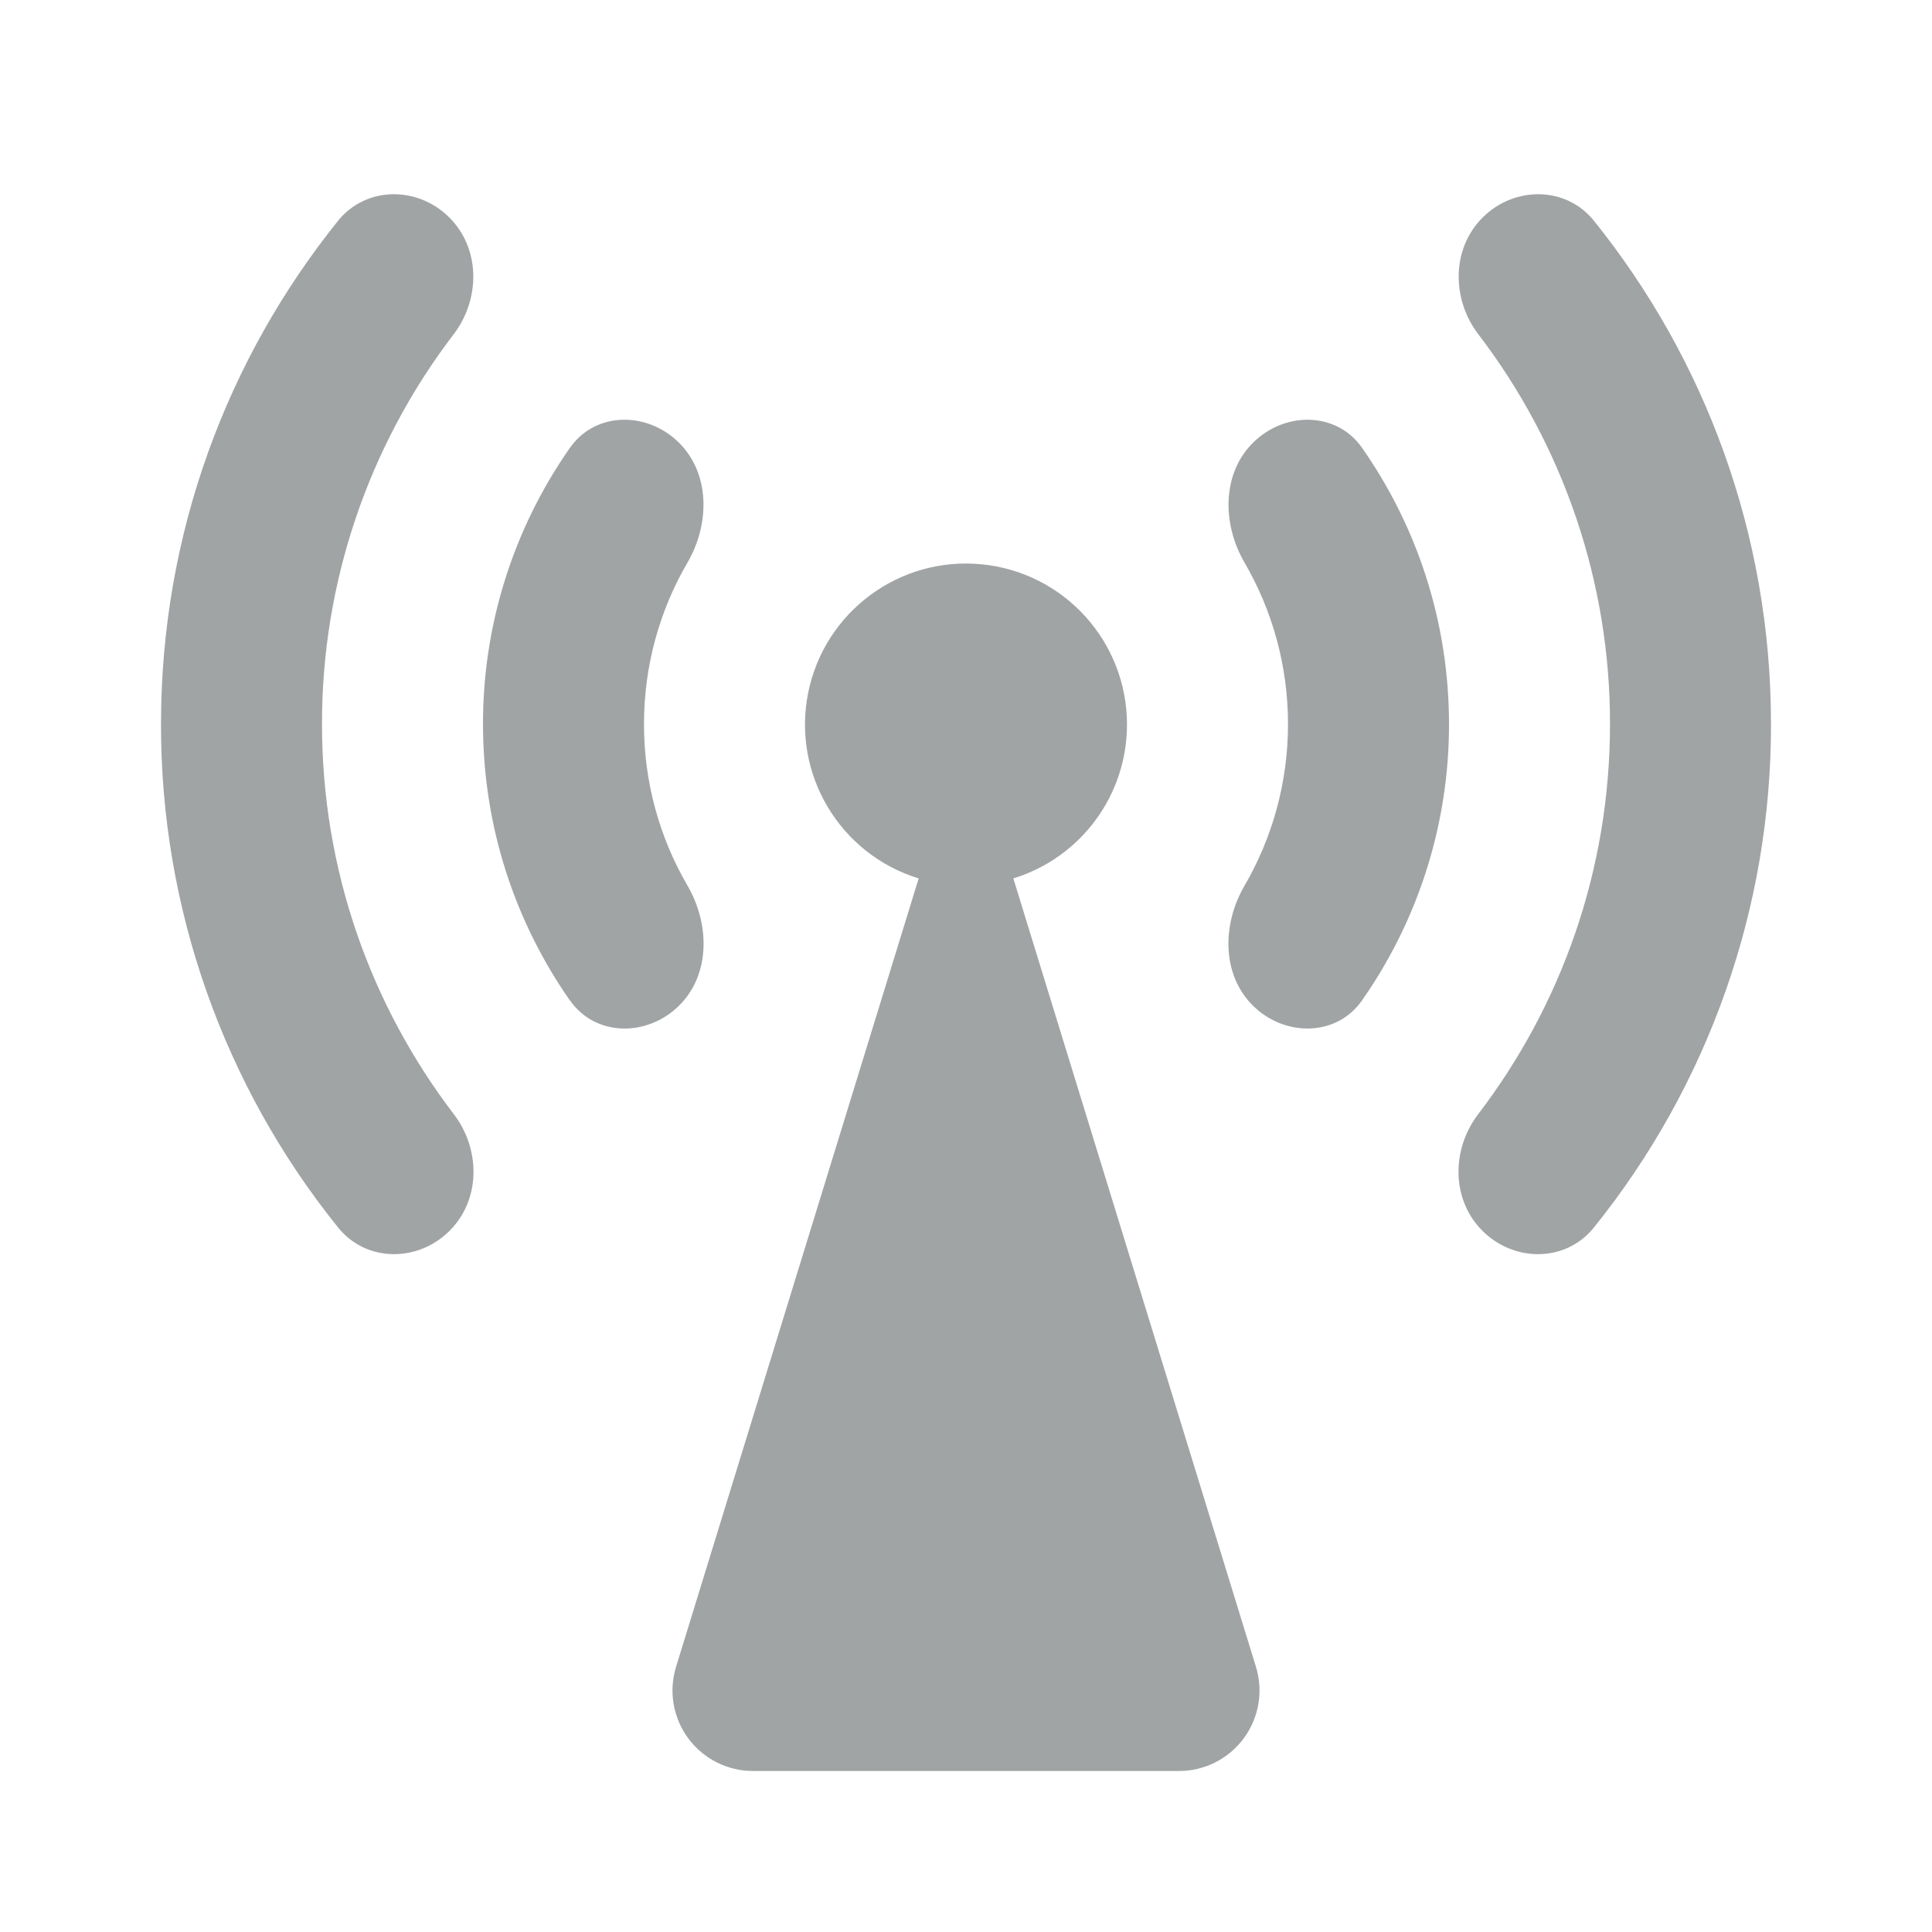
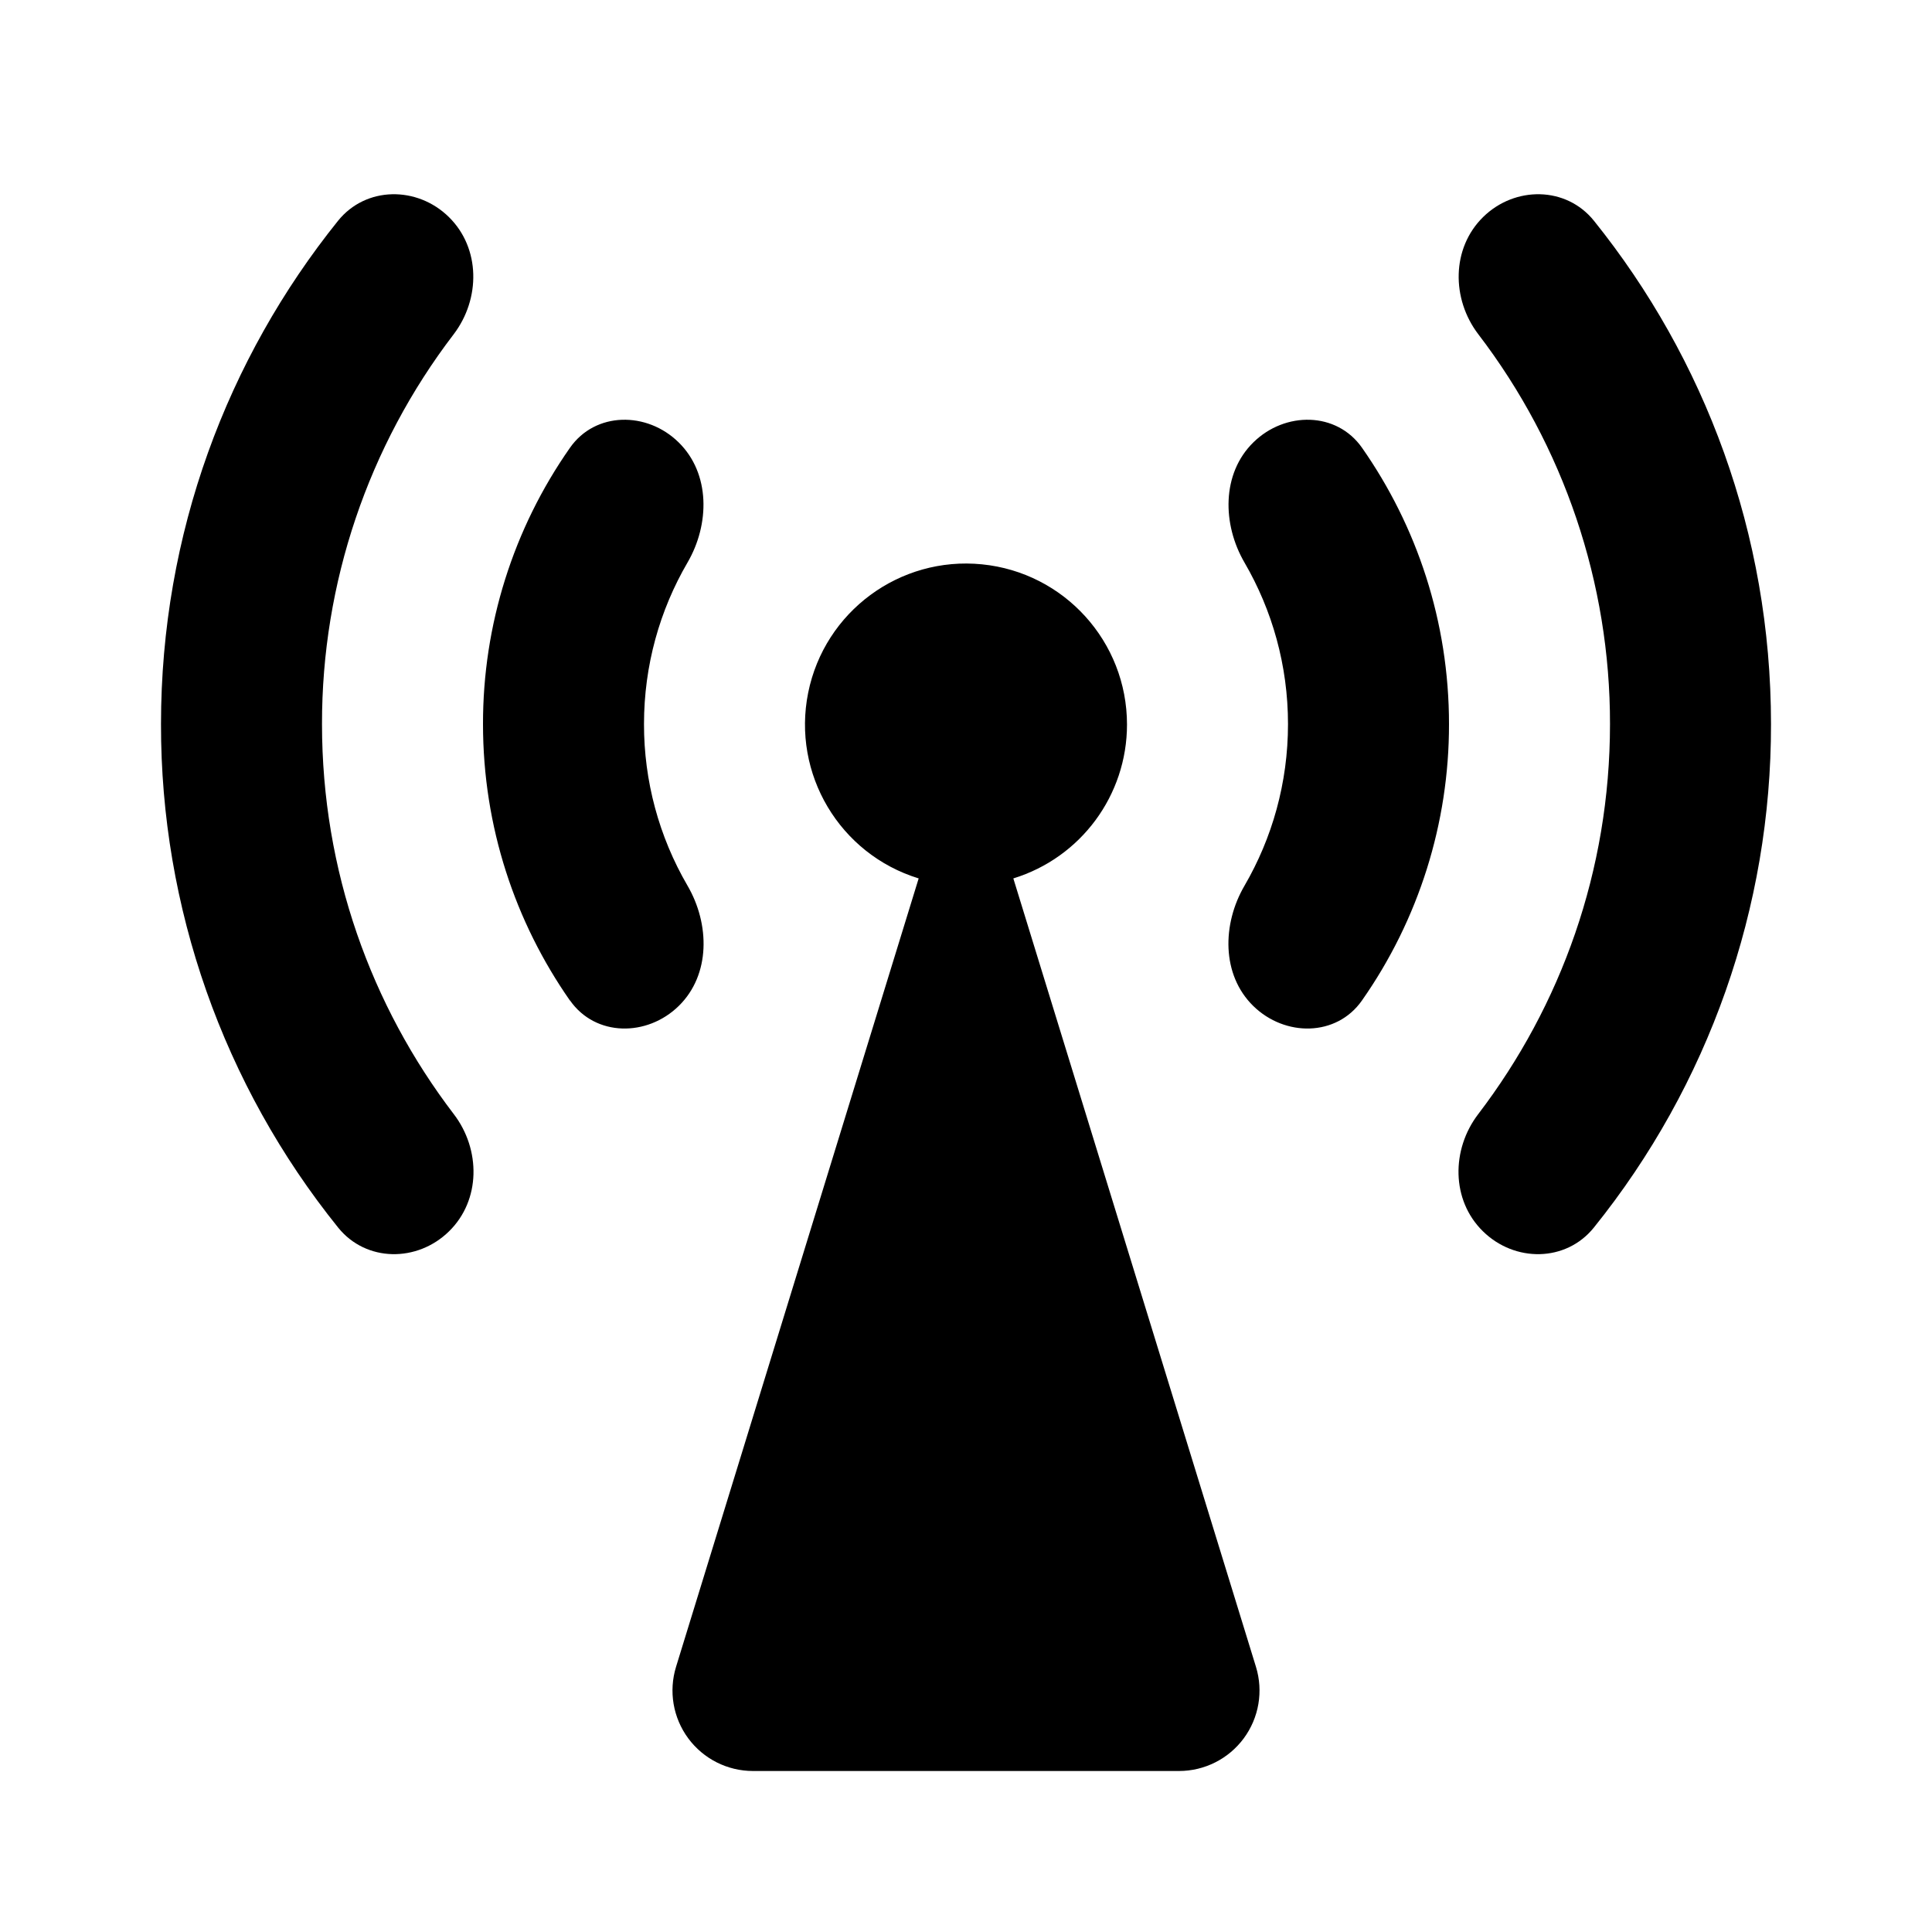
<svg xmlns="http://www.w3.org/2000/svg" width="24" height="24" viewBox="0 0 24 24">
-   <path fill-rule="evenodd" clip-rule="evenodd" d="M18.363 13.84c-.336.439-.336 1.07.059 1.456.394.387 1.03.384 1.377-.046A9.946 9.946 0 0 0 22 8.995c0-2.366-.823-4.54-2.199-6.252-.345-.43-.983-.434-1.377-.047s-.395 1.017-.06 1.456A7.954 7.954 0 0 1 20 8.995c0 1.821-.61 3.5-1.637 4.845Zm-12.726 0c.336.439.336 1.07-.059 1.456-.394.387-1.03.384-1.377-.046A9.946 9.946 0 0 1 2 8.995c0-2.366.823-4.54 2.199-6.252.346-.43.983-.434 1.377-.047s.394 1.017.06 1.456A7.953 7.953 0 0 0 4 8.995c0 1.821.61 3.5 1.637 4.845Zm1.444-1.412c.316.452.957.454 1.351.068.395-.387.387-1.017.108-1.495A3.974 3.974 0 0 1 8 8.995c0-.73.196-1.416.54-2.006.278-.477.285-1.107-.11-1.494-.393-.386-1.034-.384-1.35.068A5.965 5.965 0 0 0 6 8.995c0 1.277.4 2.46 1.08 3.434Zm8.487.068c.394.386 1.035.384 1.351-.068A5.965 5.965 0 0 0 18 8.995c0-1.277-.4-2.46-1.08-3.432-.316-.452-.957-.454-1.35-.068-.395.387-.388 1.017-.11 1.494.343.59.54 1.275.54 2.006 0 .731-.197 1.417-.54 2.007-.279.477-.287 1.107.108 1.494ZM14 9a2 2 0 0 1-1.412 1.912l3.014 9.794A1 1 0 0 1 14.646 22H9.354a1 1 0 0 1-.956-1.294l3.014-9.794A2 2 0 1 1 14 9Z" fill="#A1A4A5" />
+   <path fill-rule="evenodd" clip-rule="evenodd" d="M18.363 13.84c-.336.439-.336 1.07.059 1.456.394.387 1.03.384 1.377-.046A9.946 9.946 0 0 0 22 8.995c0-2.366-.823-4.54-2.199-6.252-.345-.43-.983-.434-1.377-.047s-.395 1.017-.06 1.456A7.954 7.954 0 0 1 20 8.995c0 1.821-.61 3.5-1.637 4.845Zm-12.726 0c.336.439.336 1.07-.059 1.456-.394.387-1.03.384-1.377-.046A9.946 9.946 0 0 1 2 8.995c0-2.366.823-4.54 2.199-6.252.346-.43.983-.434 1.377-.047s.394 1.017.06 1.456A7.953 7.953 0 0 0 4 8.995c0 1.821.61 3.5 1.637 4.845Zm1.444-1.412c.316.452.957.454 1.351.068.395-.387.387-1.017.108-1.495A3.974 3.974 0 0 1 8 8.995c0-.73.196-1.416.54-2.006.278-.477.285-1.107-.11-1.494-.393-.386-1.034-.384-1.35.068A5.965 5.965 0 0 0 6 8.995c0 1.277.4 2.46 1.08 3.434Zm8.487.068c.394.386 1.035.384 1.351-.068A5.965 5.965 0 0 0 18 8.995c0-1.277-.4-2.46-1.08-3.432-.316-.452-.957-.454-1.35-.068-.395.387-.388 1.017-.11 1.494.343.59.54 1.275.54 2.006 0 .731-.197 1.417-.54 2.007-.279.477-.287 1.107.108 1.494ZM14 9a2 2 0 0 1-1.412 1.912l3.014 9.794A1 1 0 0 1 14.646 22H9.354a1 1 0 0 1-.956-1.294l3.014-9.794A2 2 0 1 1 14 9Z" fill="currentColor" />
</svg>
